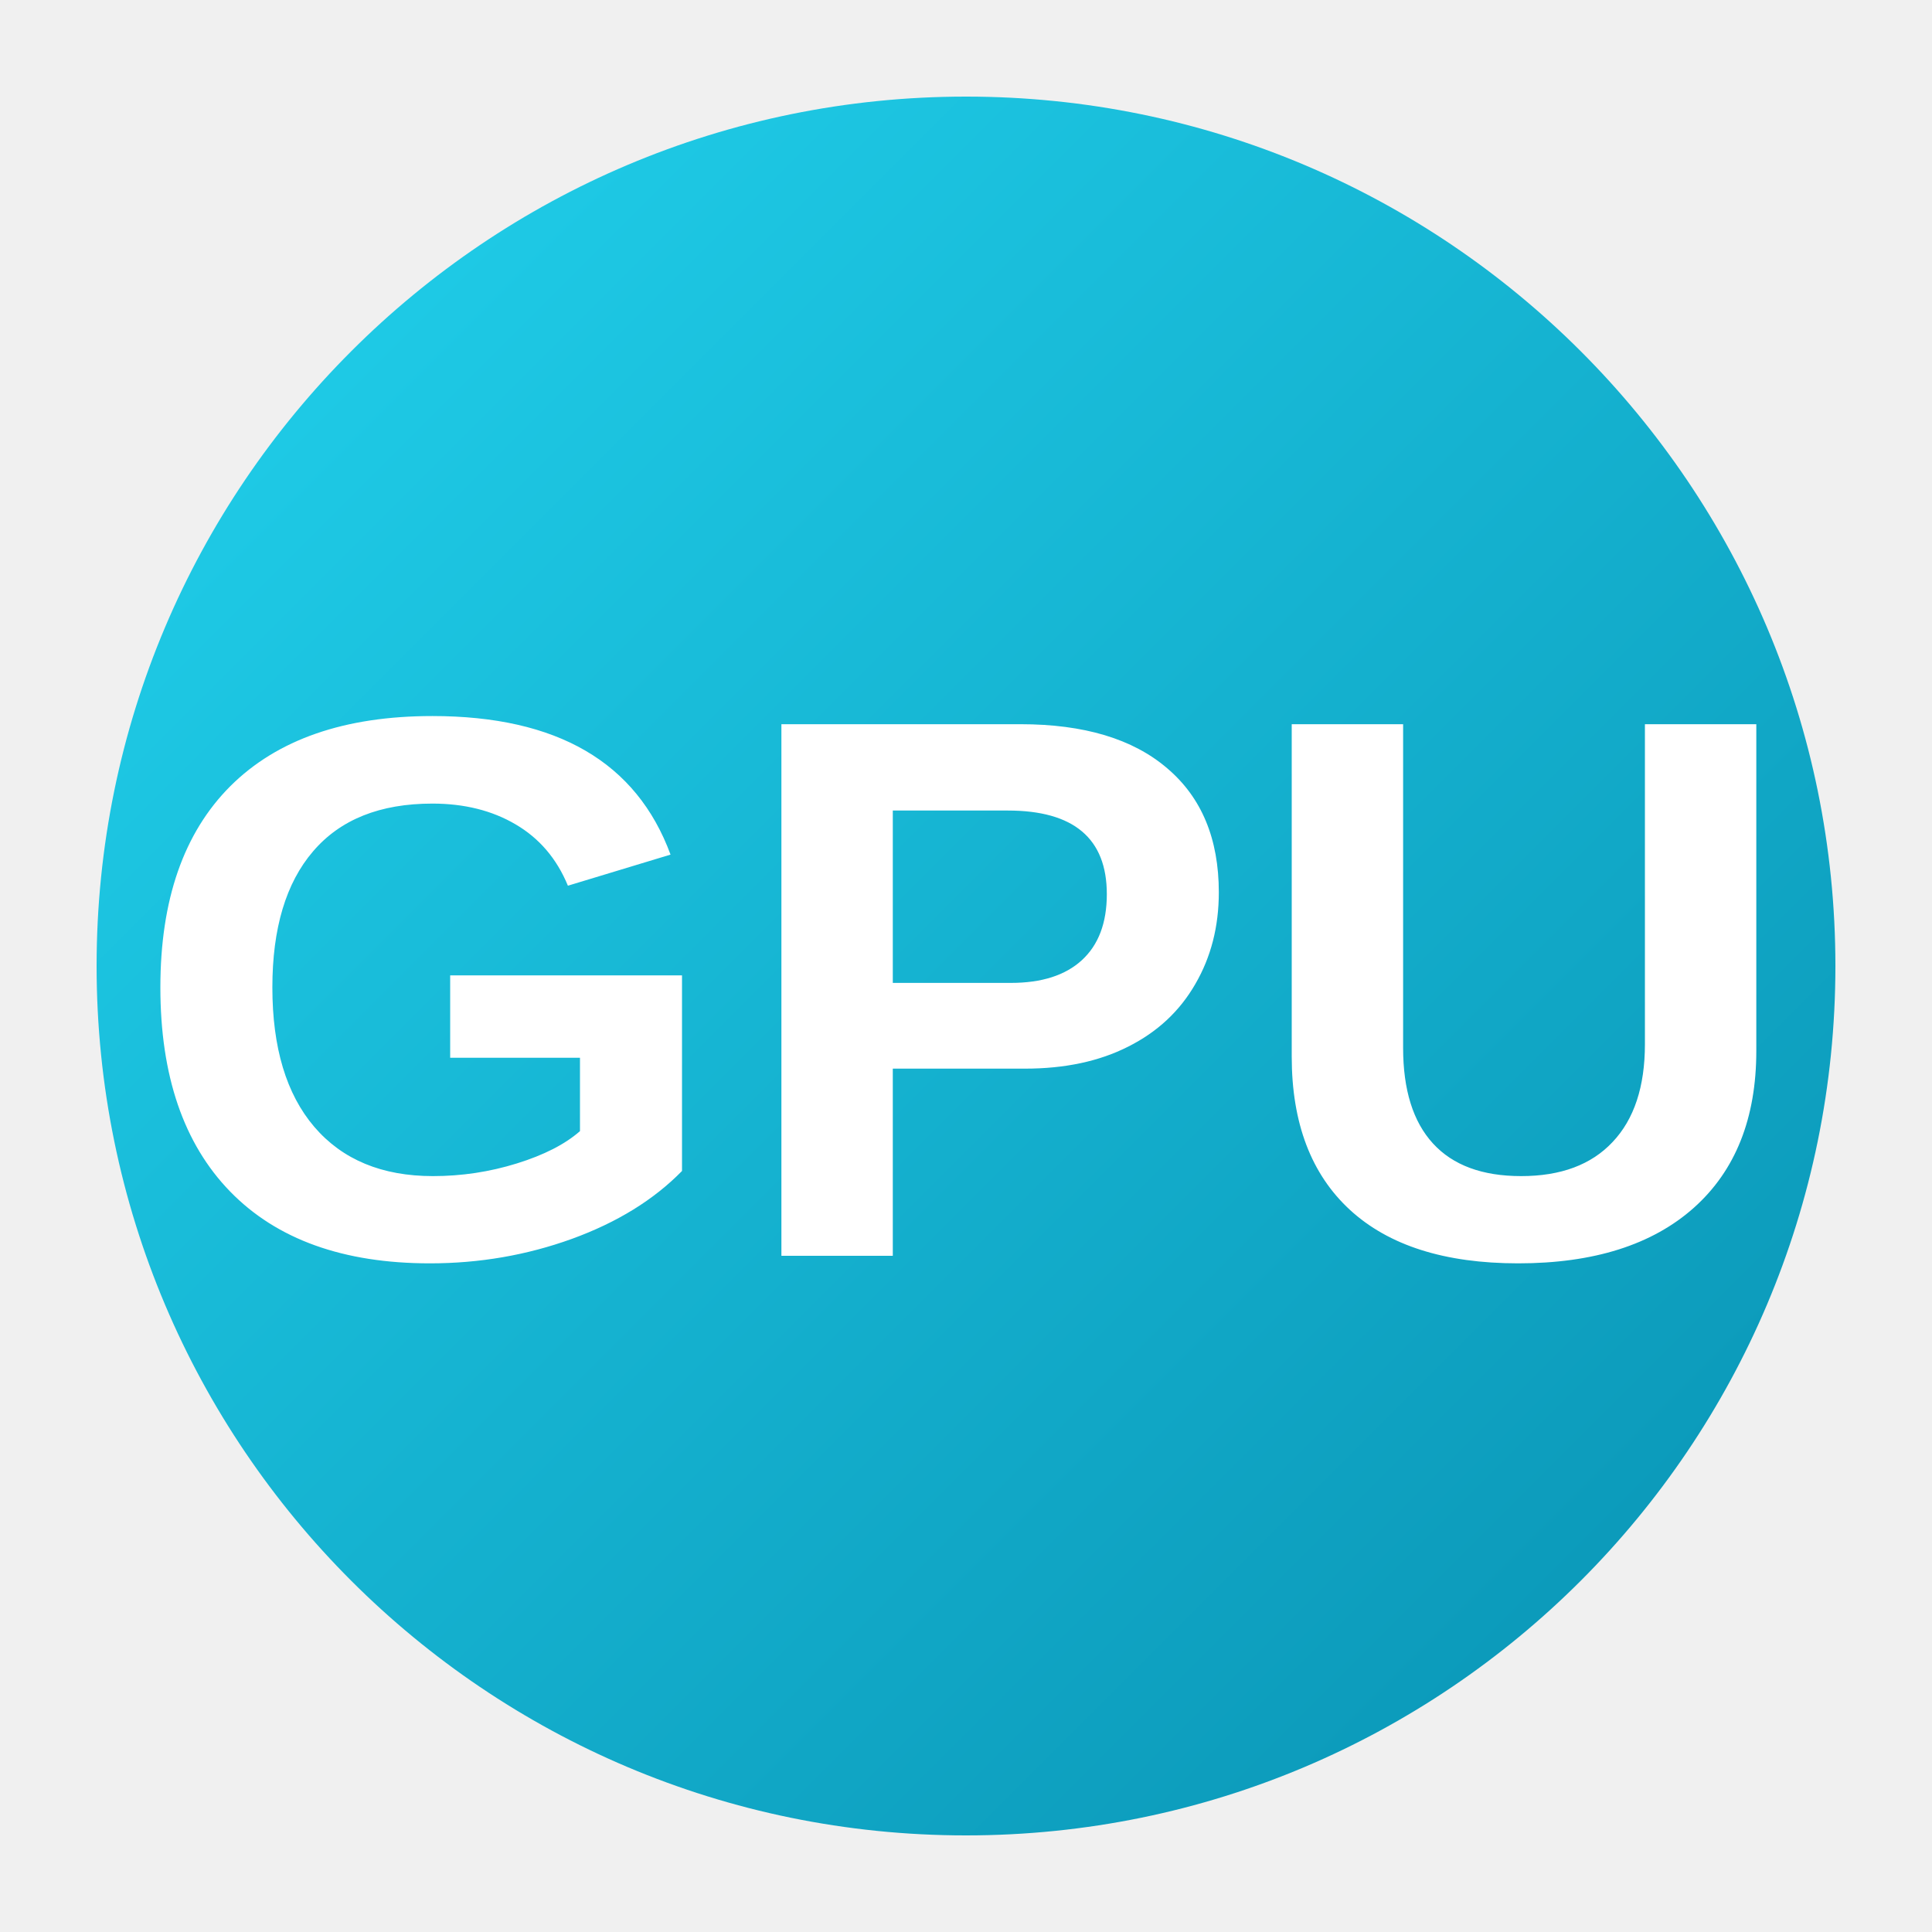
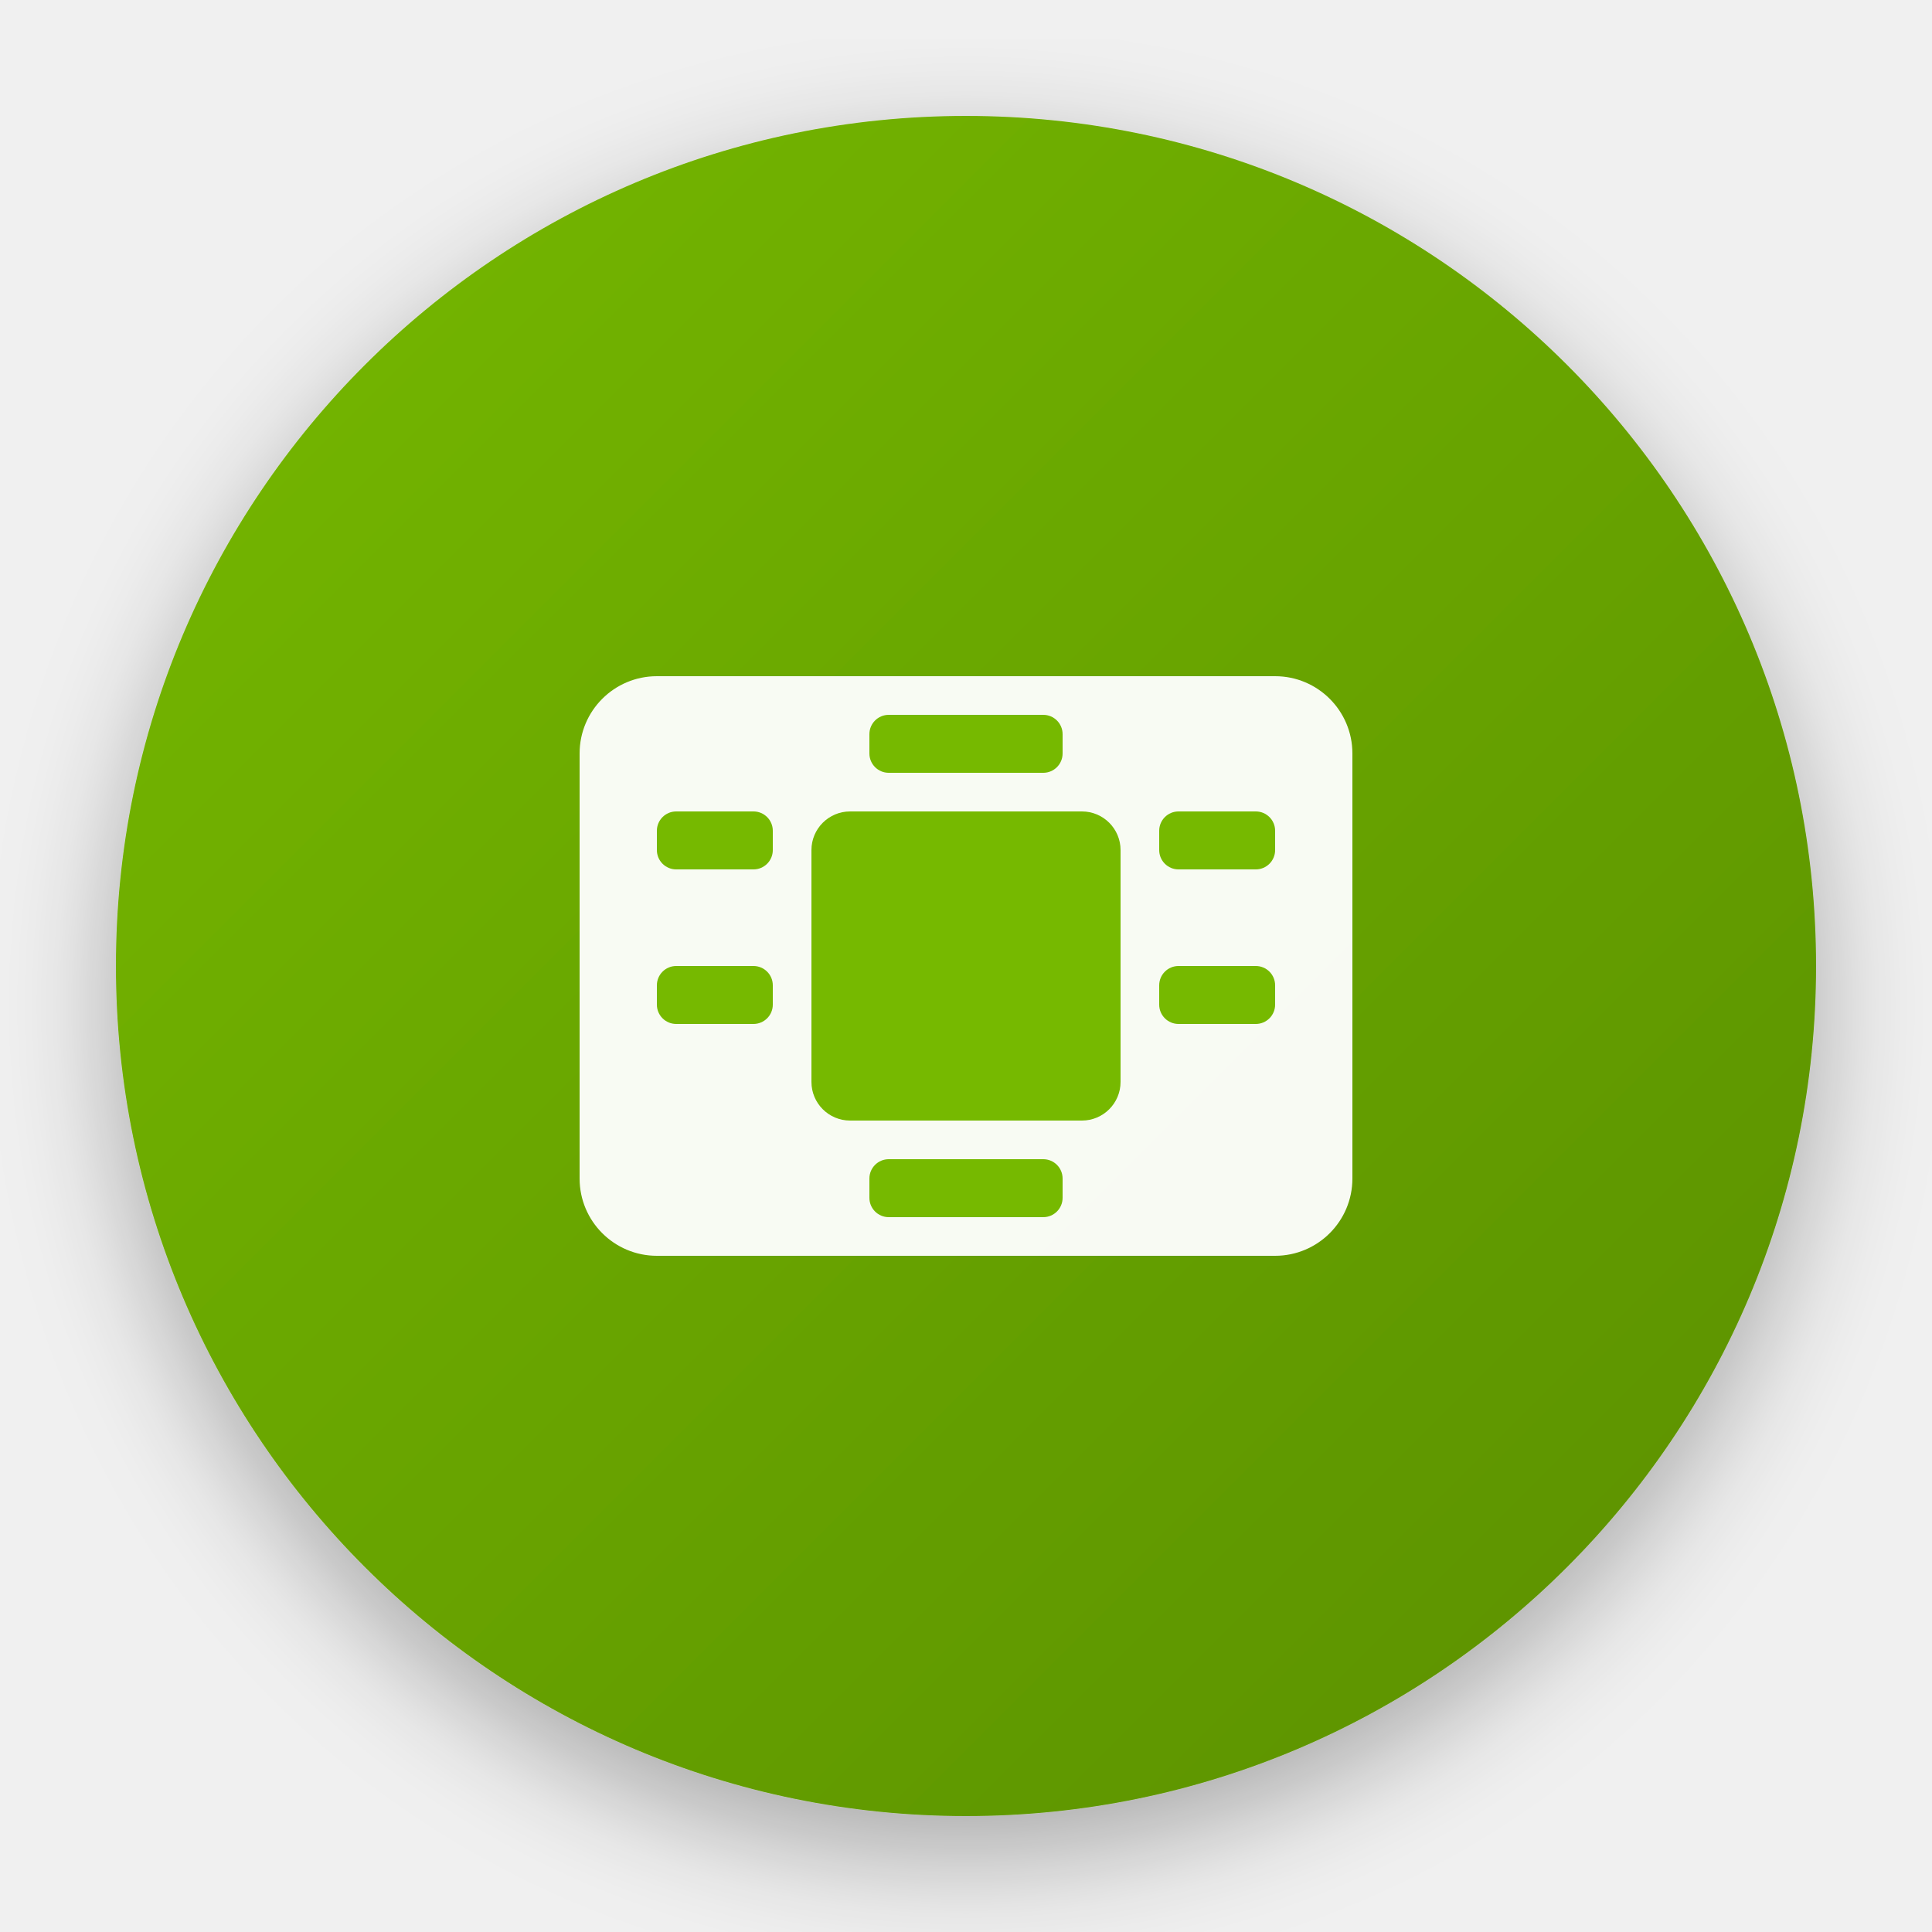
<svg xmlns="http://www.w3.org/2000/svg" viewBox="0 0 100 100">
  <defs>
-     <linearGradient id="grad1" x1="0%" y1="0%" x2="100%" y2="100%">
-       <stop offset="0%" style="stop-color:#22d3ee;stop-opacity:1" />
-       <stop offset="100%" style="stop-color:#0891b2;stop-opacity:1" />
+     <linearGradient id="logoGrad" x1="0%" y1="0%" x2="100%" y2="100%">
+       <stop offset="0%" style="stop-color:#76B900;stop-opacity:1" />
+       <stop offset="100%" style="stop-color:#5A8F00;stop-opacity:1" />
    </linearGradient>
+     <filter id="logoShadow" x="-20%" y="-20%" width="140%" height="140%">
+       <feDropShadow dx="0" dy="2" stdDeviation="3" flood-opacity="0.3" />
+     </filter>
  </defs>
-   <circle cx="50" cy="50" r="45" fill="url(#grad1)" />
-   <text x="50" y="65" font-family="Arial,sans-serif" font-size="40" font-weight="bold" fill="white" text-anchor="middle">GPU</text>
+   <circle cx="50" cy="50" r="44" fill="url(#logoGrad)" filter="url(#logoShadow)" />
+   <rect x="30" y="35" width="40" height="30" rx="4" fill="#ffffff" opacity="0.95" />
+   <rect x="42" y="42" width="16" height="16" rx="2" fill="#76B900" />
+   <rect x="34" y="42" width="6" height="3" rx="1" fill="#76B900" />
+   <rect x="34" y="50" width="6" height="3" rx="1" fill="#76B900" />
+   <rect x="60" y="42" width="6" height="3" rx="1" fill="#76B900" />
+   <rect x="60" y="50" width="6" height="3" rx="1" fill="#76B900" />
+   <rect x="45" y="37" width="10" height="3" rx="1" fill="#76B900" />
+   <rect x="45" y="60" width="10" height="3" rx="1" fill="#76B900" />
</svg>
